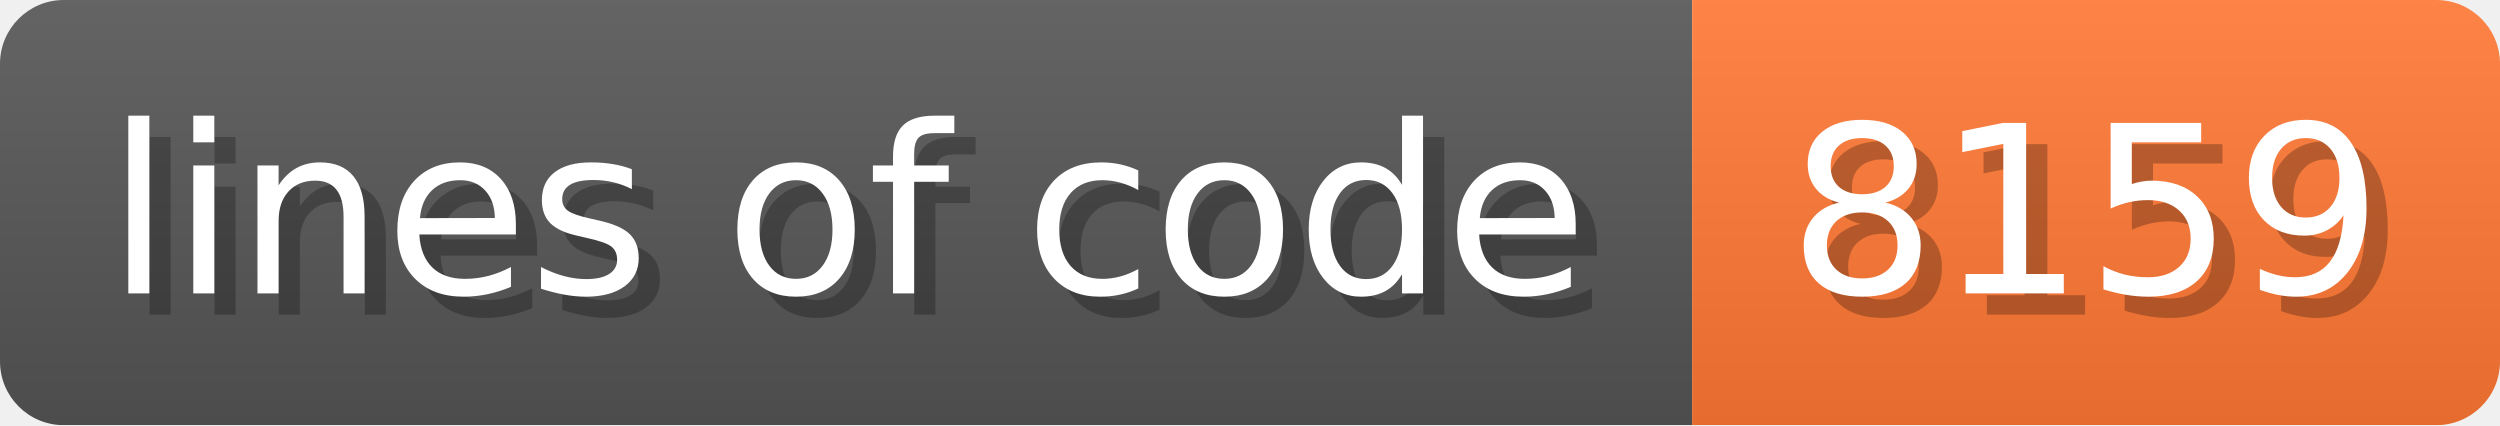
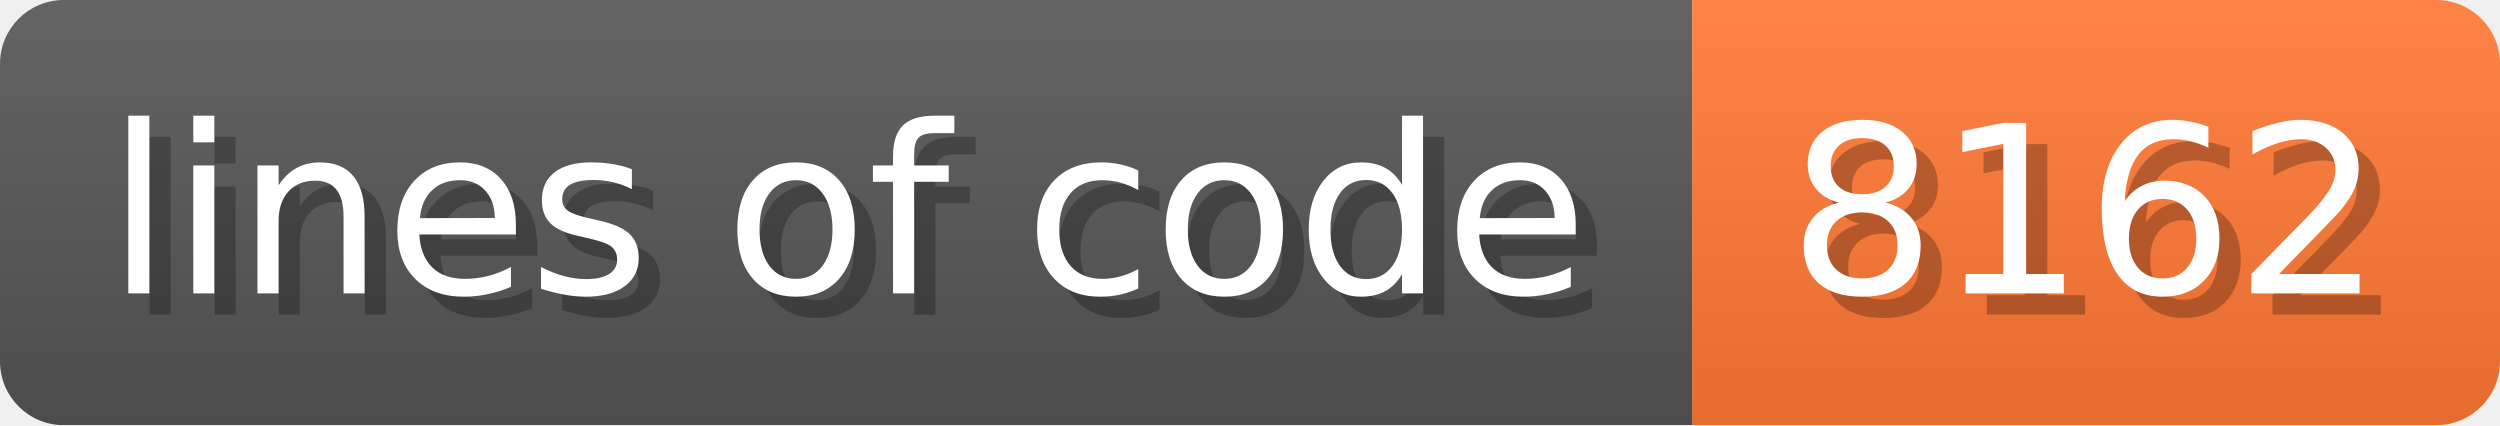
- <svg xmlns="http://www.w3.org/2000/svg" width="117.6" height="20" viewBox="0 0 1176 200" role="img" aria-label="lines of code: 8159">
+ <svg xmlns="http://www.w3.org/2000/svg" width="117.6" height="20" viewBox="0 0 1176 200" role="img" aria-label="lines of code: 8162">
  <linearGradient id="a" x2="0" y2="100%">
    <stop offset="0" stop-opacity=".1" stop-color="#EEE" />
    <stop offset="1" stop-opacity=".1" />
  </linearGradient>
  <mask id="m">
    <rect width="1176" height="200" rx="30" fill="#FFF" />
  </mask>
  <g mask="url(#m)">
    <rect width="796" height="200" fill="#555" />
    <rect width="380" height="200" fill="#F73" x="796" />
    <rect width="1176" height="200" fill="url(#a)" />
  </g>
  <g aria-hidden="true" fill="#fff" text-anchor="start" font-family="Verdana,DejaVu Sans,sans-serif" font-size="110">
    <text x="60" y="148" textLength="696" fill="#000" opacity="0.25">lines of code</text>
    <text x="50" y="138" textLength="696">lines of code</text>
-     <text x="851" y="148" textLength="280" fill="#000" opacity="0.25">8159</text>
-     <text x="841" y="138" textLength="280">8159</text>
+     <text x="851" y="148" textLength="280" fill="#000" opacity="0.25">8162</text>
+     <text x="841" y="138" textLength="280">8162</text>
  </g>
</svg>
